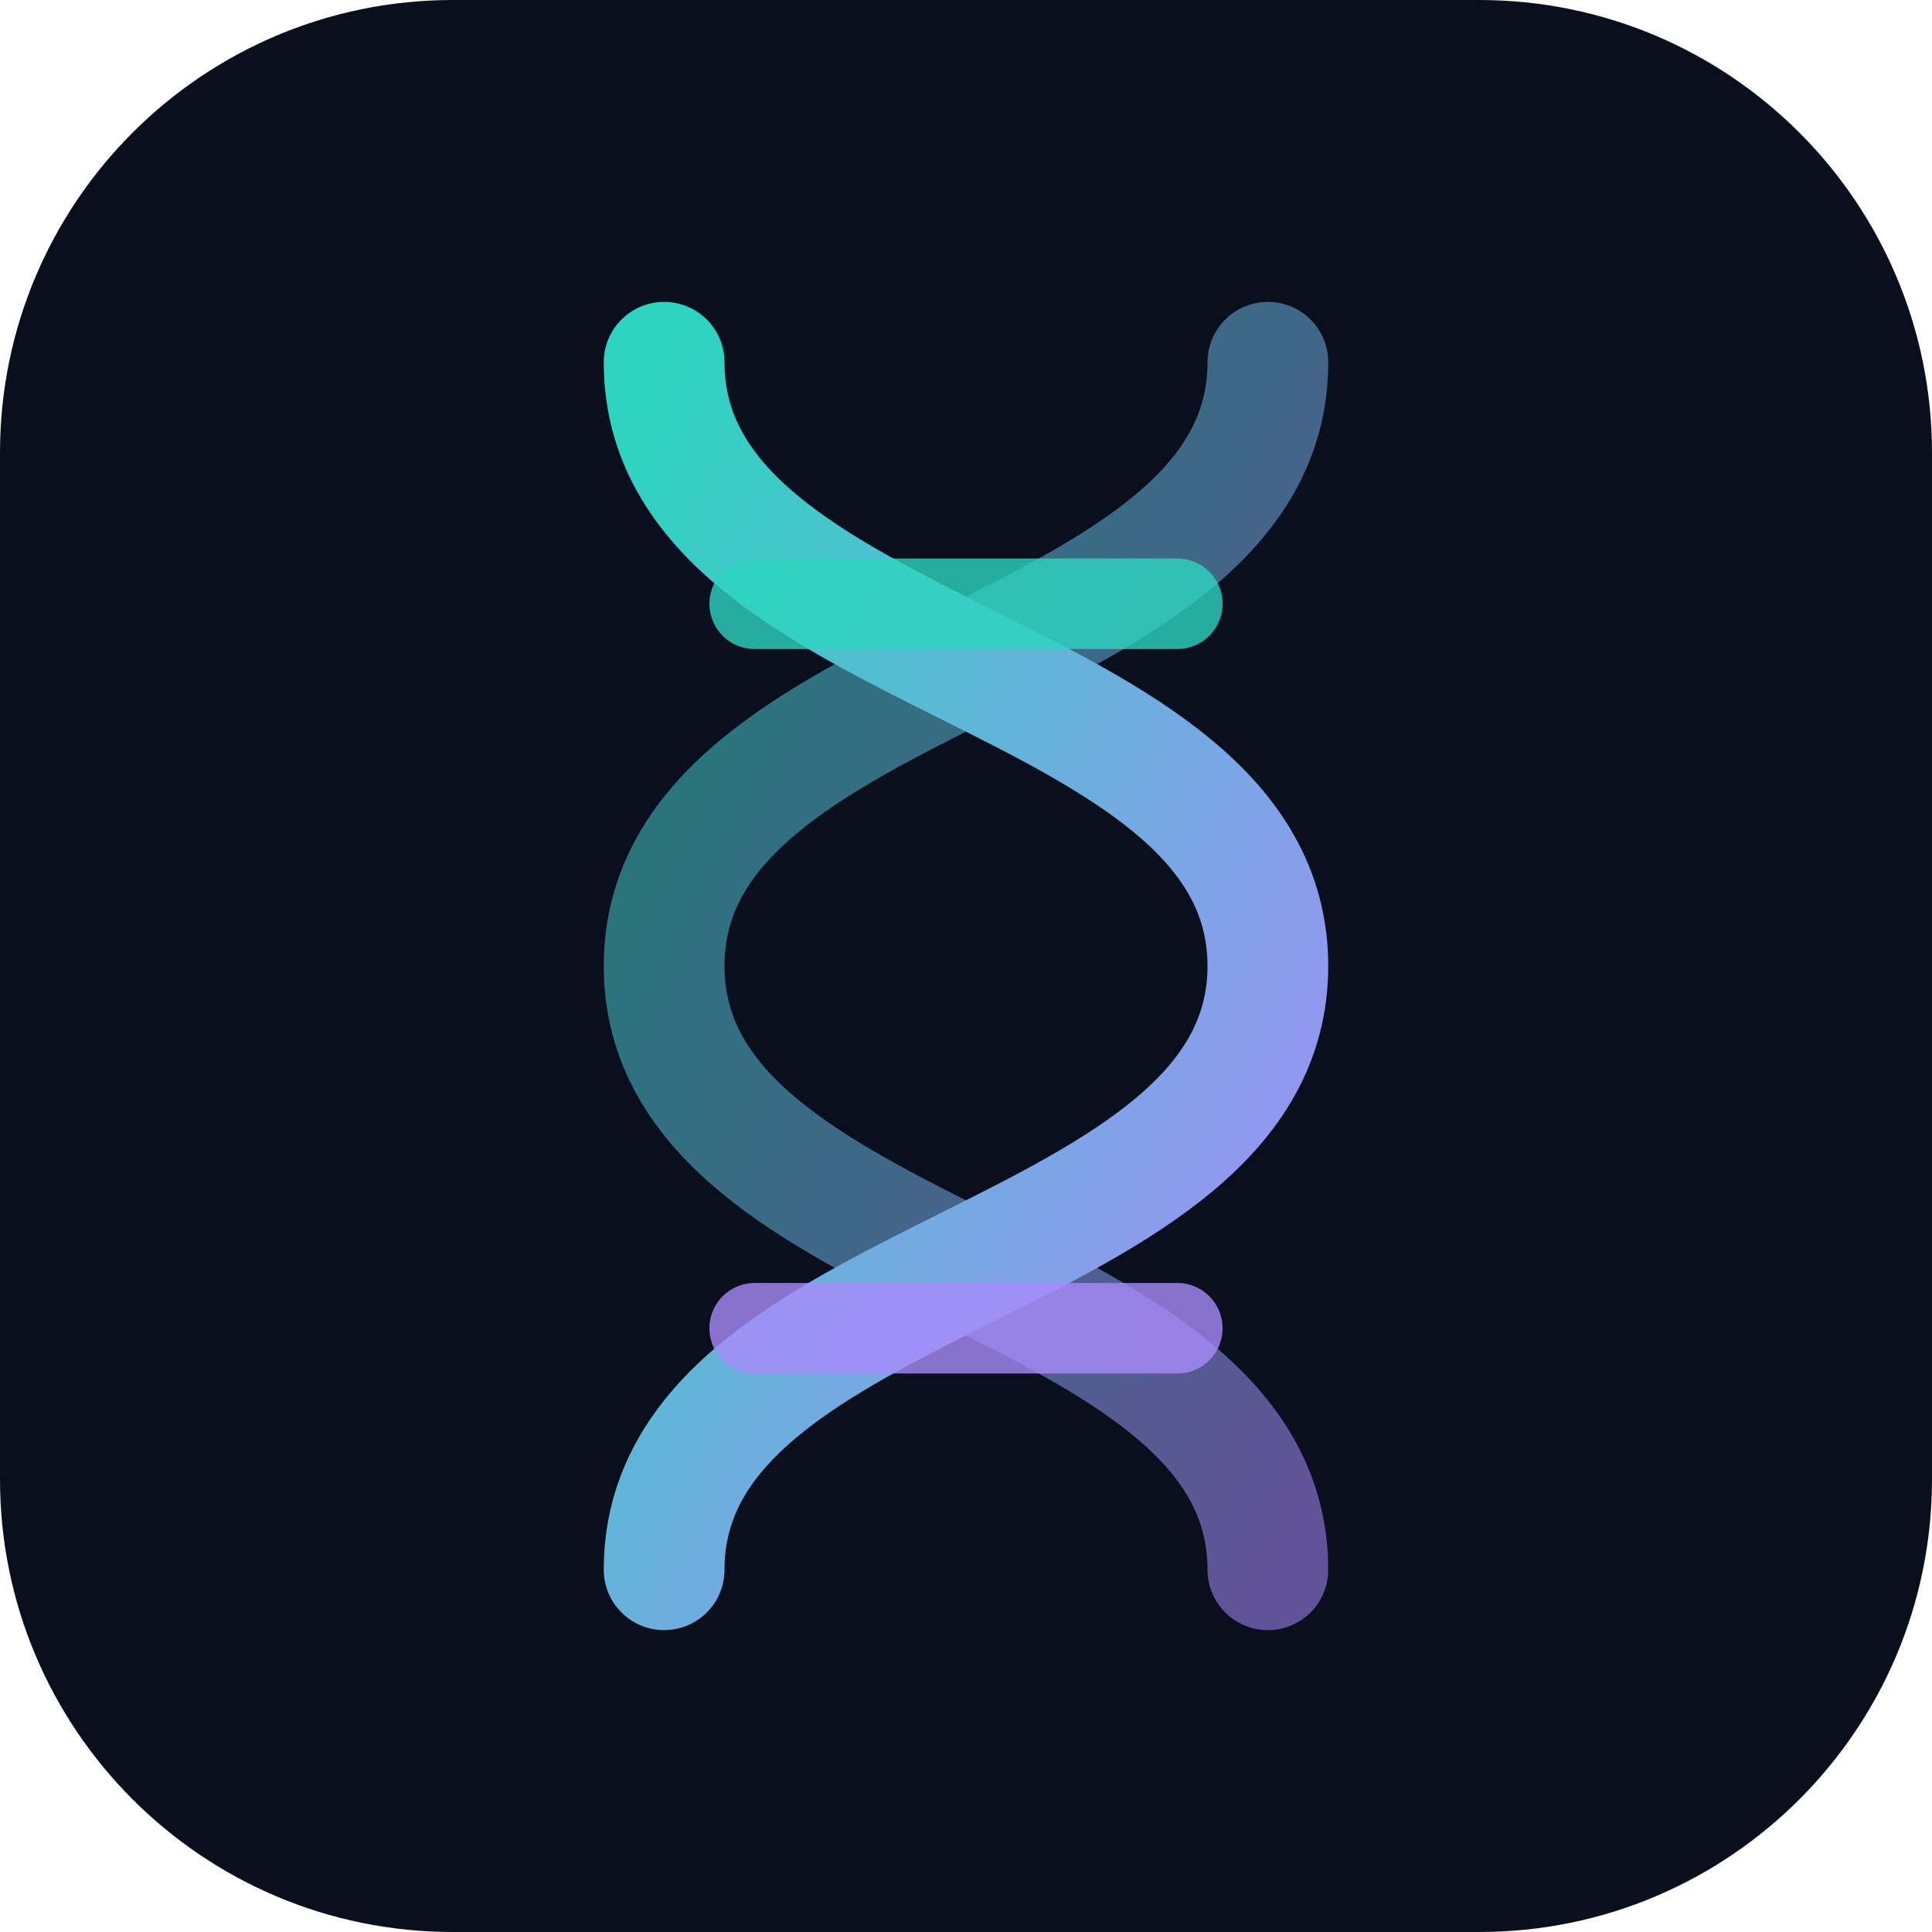
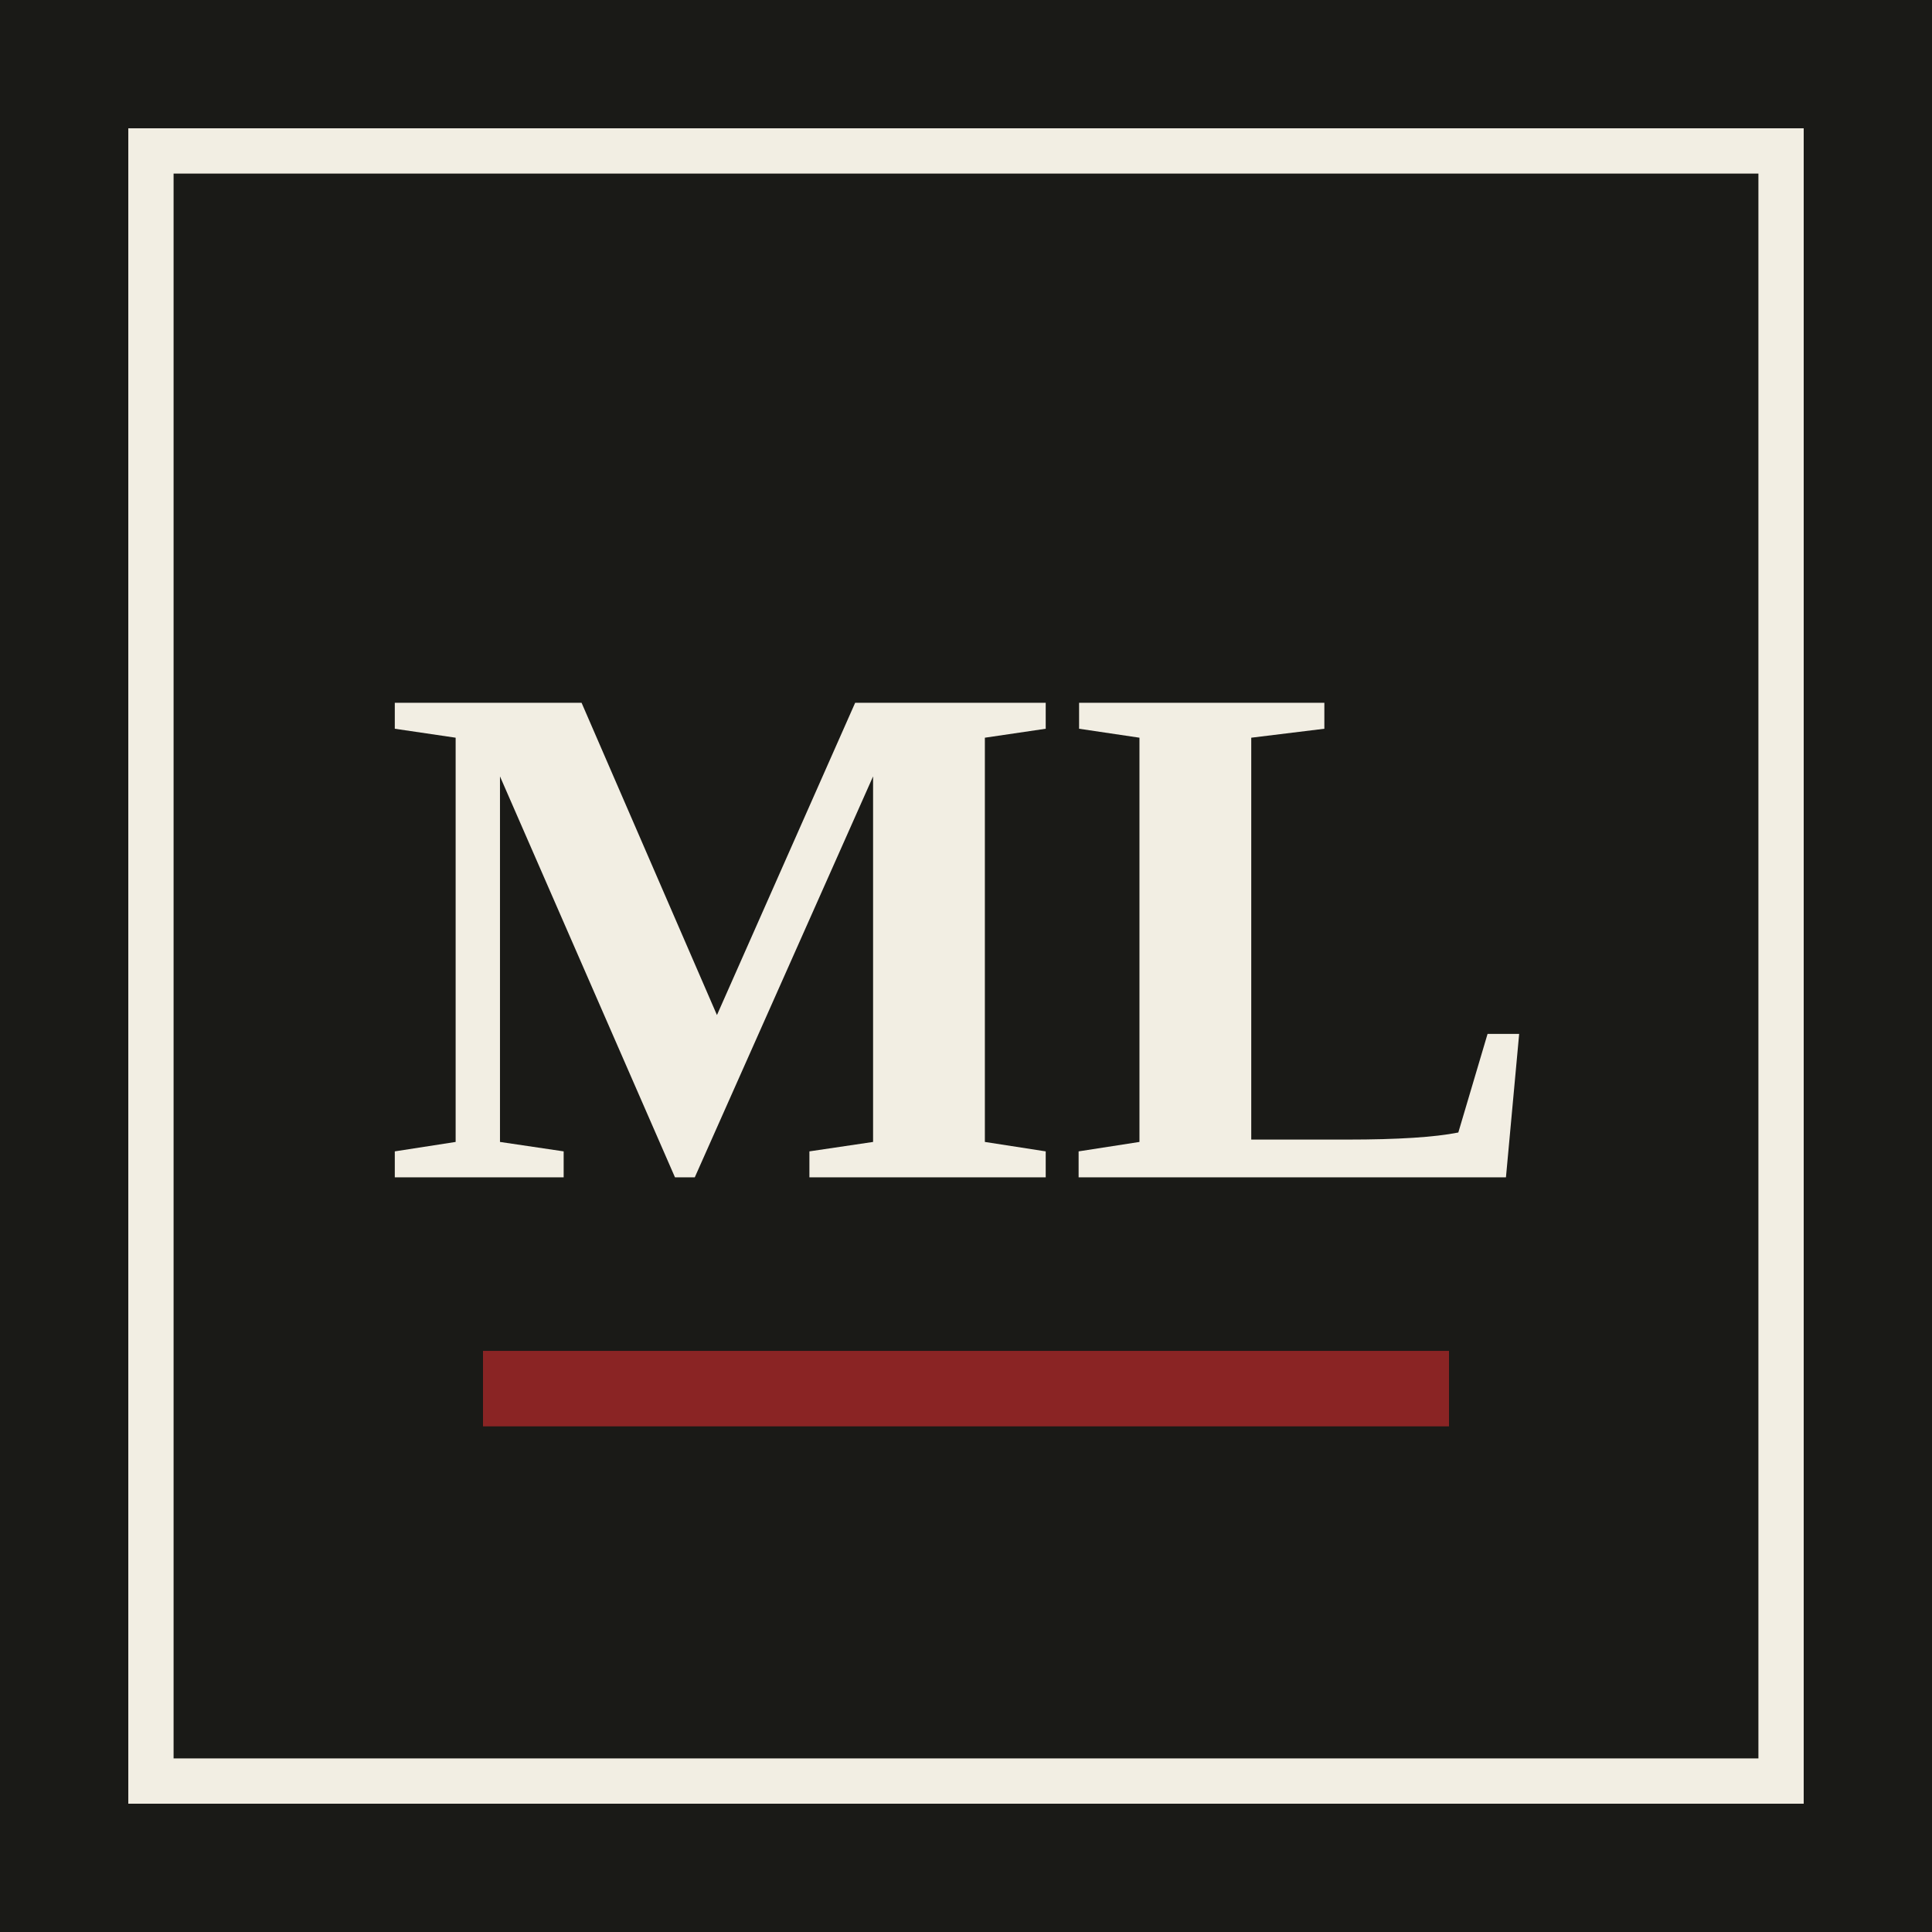
<svg xmlns="http://www.w3.org/2000/svg" viewBox="0 0 64 64">
-   <defs>
-     <linearGradient id="g" x1="0" y1="0" x2="1" y2="1">
-       <stop offset="0" stop-color="#2dd4bf" />
-       <stop offset="1" stop-color="#a78bfa" />
-     </linearGradient>
-   </defs>
-   <rect width="64" height="64" rx="15" fill="#0a0f1e" />
-   <path d="M22 12c0 10 20 10 20 20s-20 10-20 20" fill="none" stroke="url(#g)" stroke-width="4" stroke-linecap="round" />
-   <path d="M42 12c0 10-20 10-20 20s20 10 20 20" fill="none" stroke="url(#g)" stroke-width="4" stroke-linecap="round" opacity="0.55" />
-   <line x1="25" y1="20" x2="39" y2="20" stroke="#2dd4bf" stroke-width="3" stroke-linecap="round" opacity="0.8" />
-   <line x1="25" y1="44" x2="39" y2="44" stroke="#a78bfa" stroke-width="3" stroke-linecap="round" opacity="0.8" />
+   <rect width="64" height="64" fill="#1a1a17" />
+   <rect x="5" y="5" width="54" height="54" fill="none" stroke="#f2eee3" stroke-width="1.5" />
+   <text x="32" y="39" font-family="Georgia, 'Times New Roman', serif" font-size="24" font-weight="700" fill="#f2eee3" text-anchor="middle">ML</text>
+   <line x1="16" y1="46" x2="48" y2="46" stroke="#8a2424" stroke-width="2.5" />
</svg>
